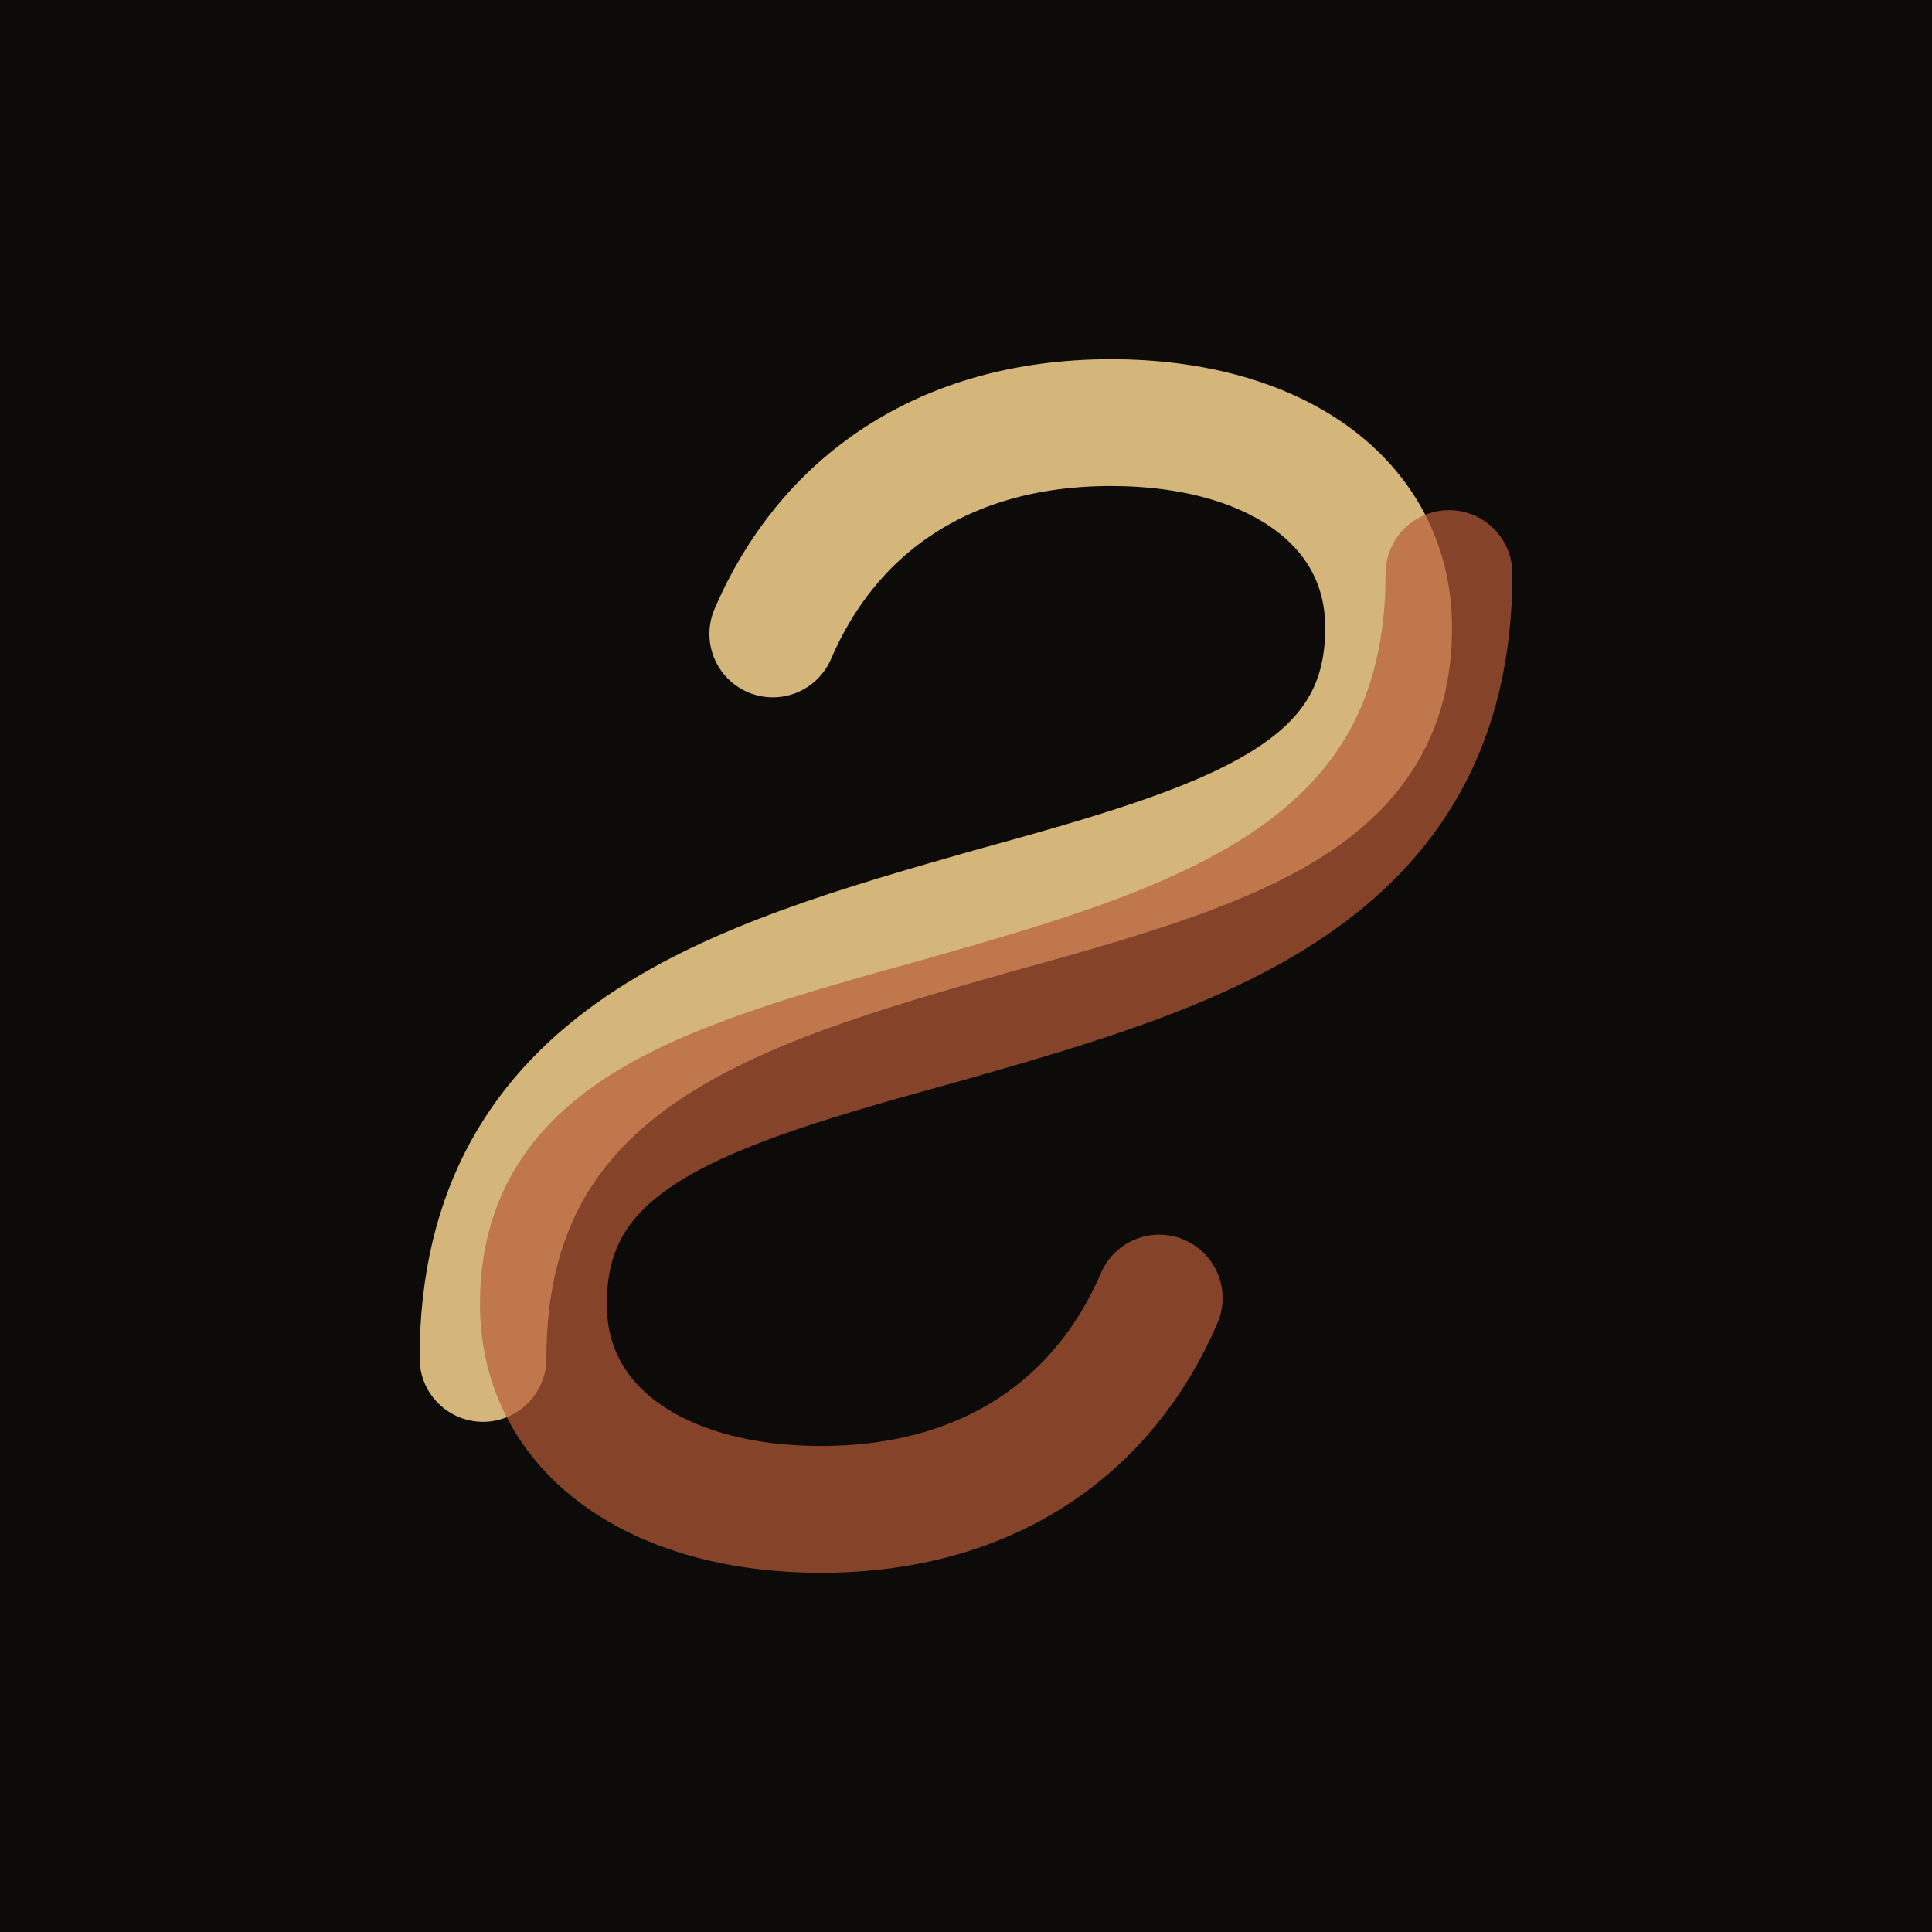
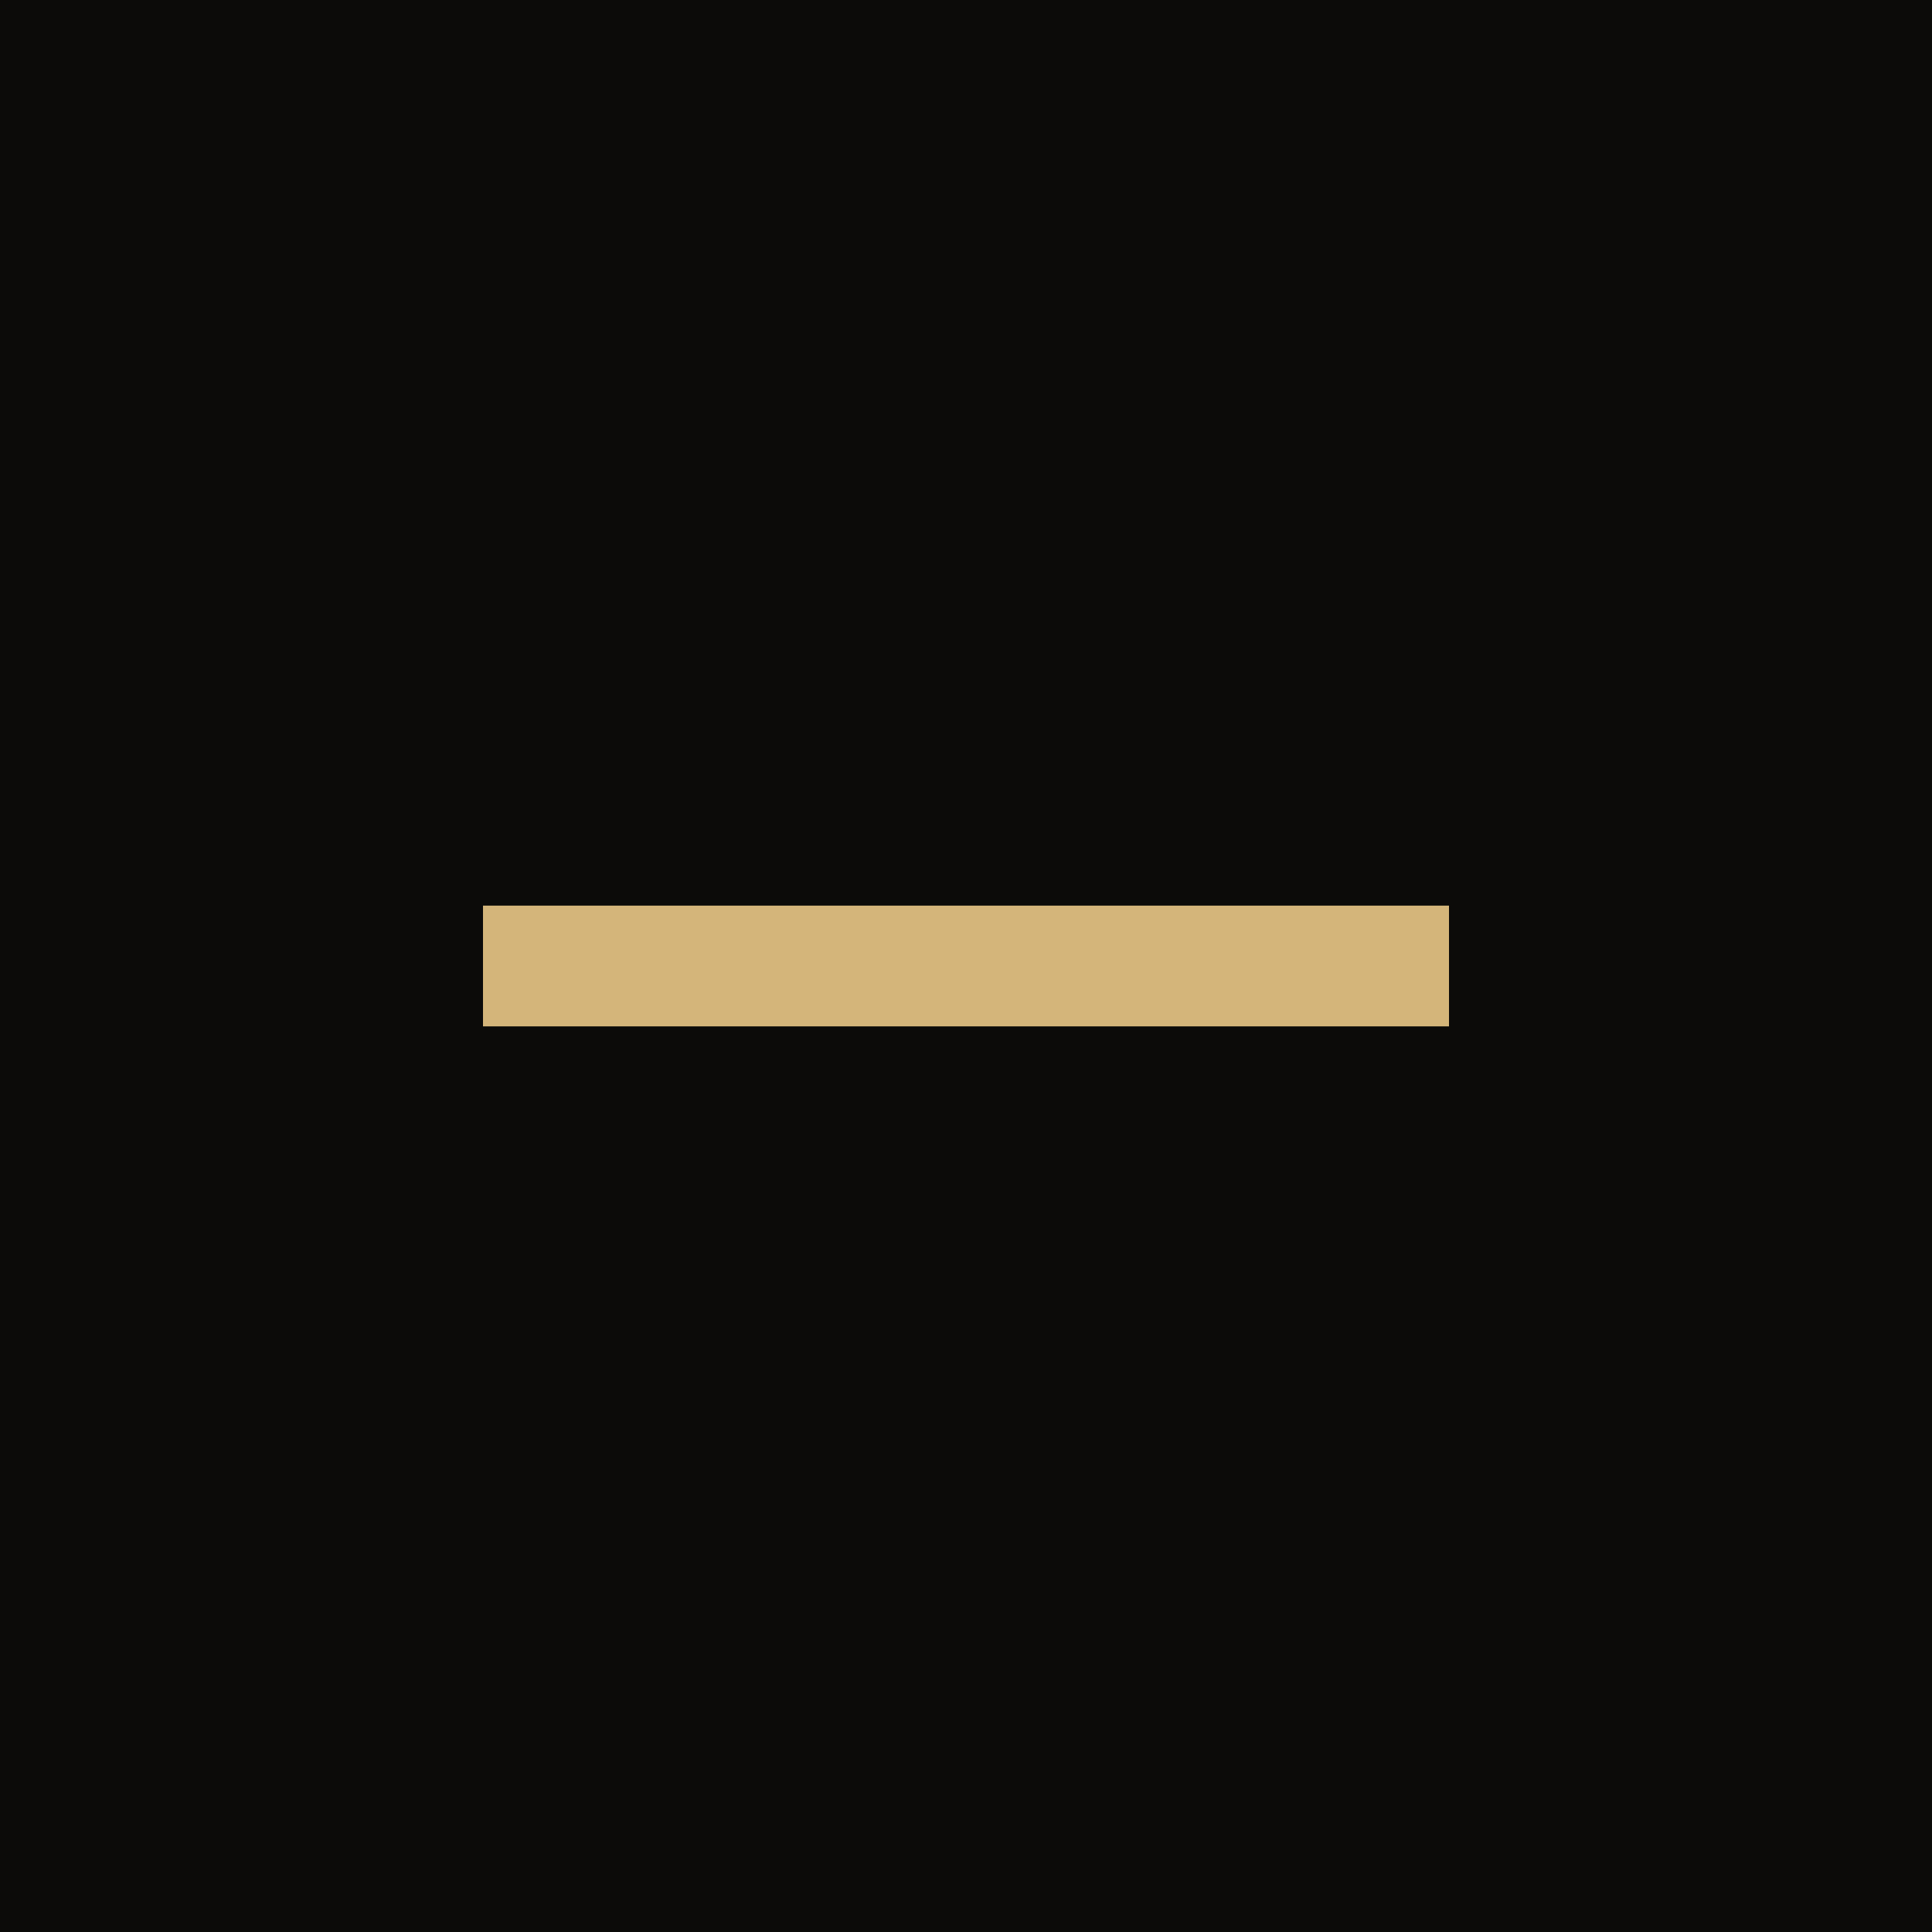
<svg xmlns="http://www.w3.org/2000/svg" viewBox="0 0 32 32" role="img" aria-label="Second Shift">
  <rect width="32" height="32" fill="#0c0b09" />
-   <path d="M8 22.5c0-5 4.2-6.2 8.4-7.4C20.4 14 23 13.2 23 10.4c0-2.1-1.9-3.4-4.6-3.4-2.8 0-4.7 1.4-5.6 3.5" fill="none" stroke="#d4b57a" stroke-width="2.1" stroke-linecap="round" />
-   <path d="M24 9.5c0 5-4.2 6.2-8.4 7.4C11.6 18 9 18.8 9 21.6c0 2.1 1.9 3.4 4.6 3.4 2.8 0 4.7-1.4 5.6-3.5" fill="none" stroke="#b85c38" stroke-width="2.1" stroke-linecap="round" opacity=".7" />
+   <rect x="8" y="15" width="16" height="2" fill="#d4b57a" />
</svg>
